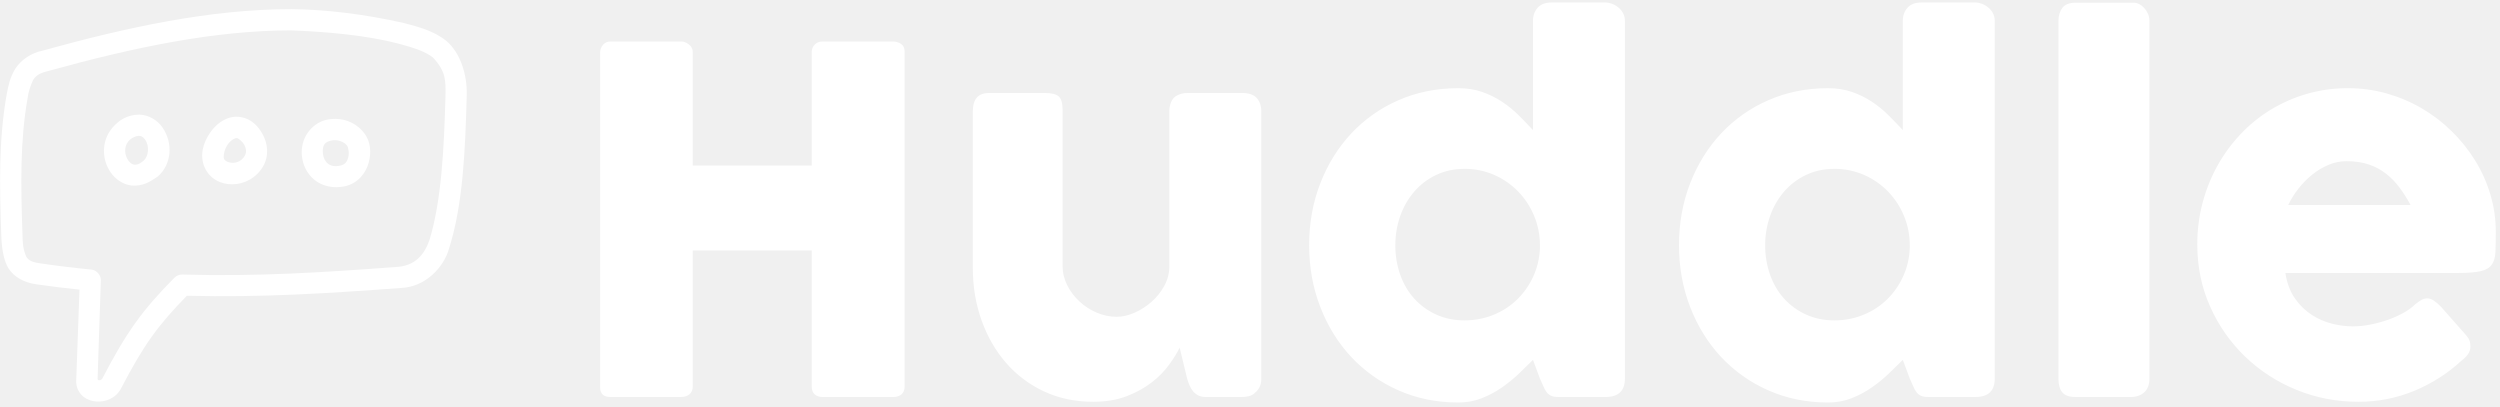
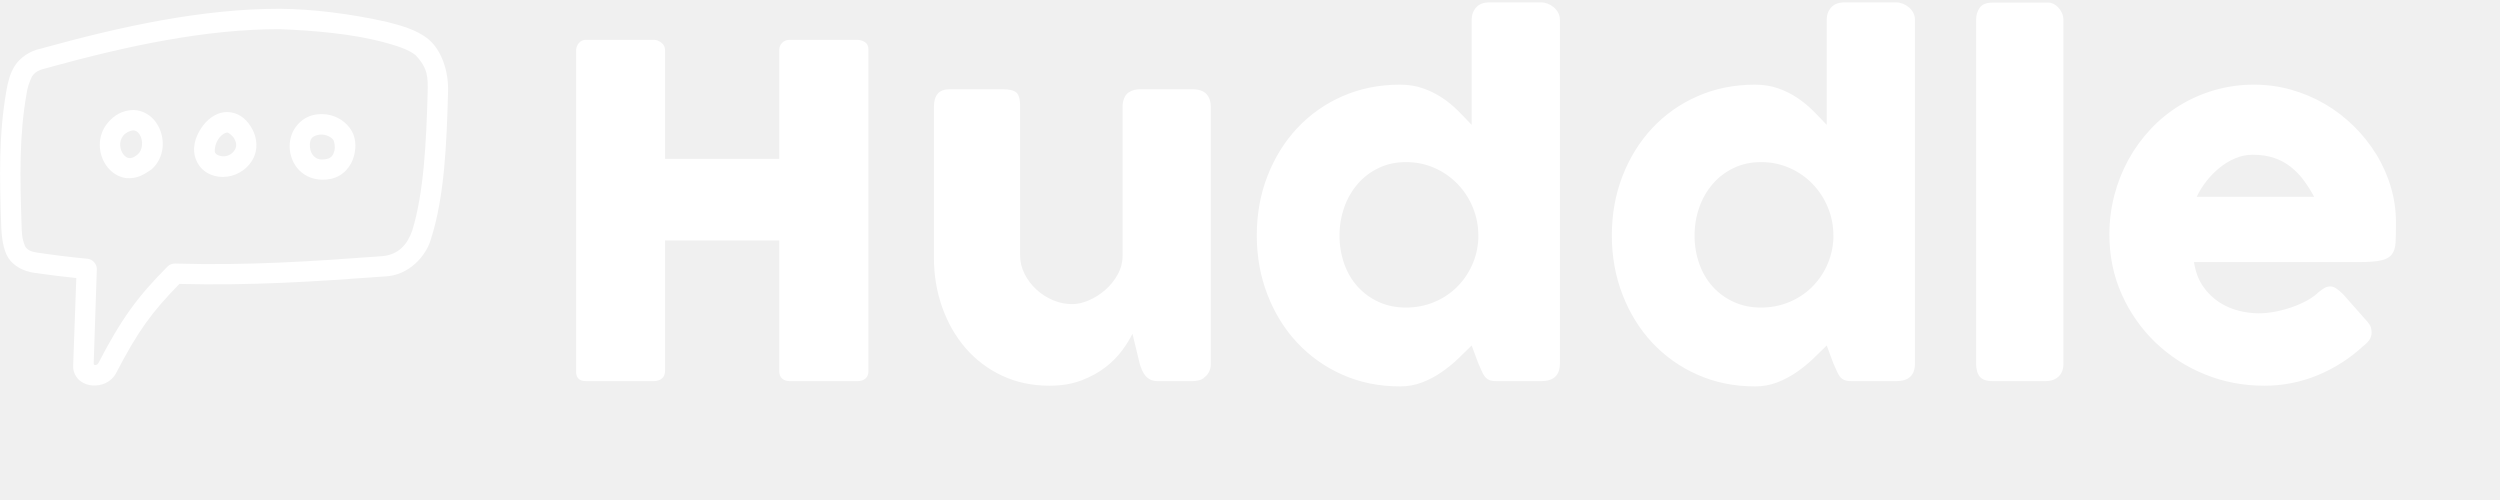
- <svg xmlns="http://www.w3.org/2000/svg" width="240" height="39">
+ <svg xmlns="http://www.w3.org/2000/svg" width="250" height="50">
  <g fill-rule="nonzero" fill="none">
    <path d="M27.967.879C20.242.875 12.182 2.615 4.047 4.872c-1.033.208-2.041.884-2.574 1.72C.983 7.38.805 8.171.652 9c-.79 4.428-.694 8.776-.53 13.594.036 1.103.2 2.41.715 3.205.538.803 1.46 1.313 2.561 1.48a95.99 95.99 0 0 0 4.232.525l-.312 8.698c-.048.692.29 1.267.71 1.598.376.286.795.413 1.225.445.86.065 1.869-.303 2.37-1.257 2.195-4.224 3.572-6.089 6.317-8.895 7.158.176 13.407-.222 20.482-.745 2.501-.065 4.218-2.11 4.672-3.743 1.357-4.232 1.568-9.456 1.712-14.737.061-2.093-.665-4.148-1.95-5.234-1.222-.991-2.702-1.35-4.058-1.718C35.031 1.363 31.263.905 27.967.879zm10.29 3.31c1.358.369 2.555.724 3.31 1.337 1.26 1.339 1.218 2.23 1.2 3.675-.142 5.122-.388 10.093-1.544 13.86-.498 1.405-1.366 2.405-3.006 2.556-7.208.533-13.462.945-20.707.739a1.032 1.032 0 0 0-.763.302c-3.044 3.074-4.601 5.21-6.921 9.676-.054.102-.171.164-.315.175-.097-.005-.136-.08-.142-.148l.314-9.432c.019-.509-.401-.995-.907-1.05a95.48 95.48 0 0 1-5.06-.62c-.726-.111-.994-.31-1.193-.606-.346-.825-.338-1.335-.365-2.128-.162-4.775-.242-8.948.491-13.1.068-.614.298-1.242.542-1.767.404-.632 1.023-.725 1.644-.897 7.956-2.197 15.74-3.84 23.068-3.845 3.592.13 7.364.49 10.354 1.273zm-27.479 8.09c-1.096 1.313-.987 3.096-.14 4.29.442.625 1.132 1.128 1.972 1.242 1.091.09 1.783-.352 2.53-.86 1.353-1.176 1.49-3.228.461-4.71-.524-.755-1.362-1.208-2.218-1.24-1.172.012-1.968.535-2.605 1.277zm11.856-1.072c-1.092.035-1.975.791-2.514 1.607-.617.933-.977 2.101-.478 3.246.96 2.203 4.277 2.176 5.6-.063.61-1.032.454-2.205 0-3.056-.452-.85-1.136-1.543-2.131-1.702a2.494 2.494 0 0 0-.477-.032zm9.625.207c-.34-.008-.69.024-1.018.111-1.312.35-2.429 1.704-2.26 3.437.086.872.487 1.722 1.21 2.308.723.585 1.773.847 2.88.62 1.272-.26 2.06-1.285 2.323-2.275.263-.99.197-1.999-.414-2.817a3.47 3.47 0 0 0-2.72-1.384zm-18.965 1.623c.245.002.438.08.637.366.445.642.321 1.615-.128 2.005-.447.39-.726.424-.922.398-.196-.027-.395-.162-.573-.414-.34-.48-.44-1.256.007-1.81.238-.316.675-.513.98-.545zm9.483.223c.038.006.464.253.668.636.204.383.242.739.048 1.066-.577.976-1.804.712-1.99.287-.07-.162-.017-.813.32-1.32.335-.509.757-.7.954-.67zm10.564.748c.062.083.213.64.096 1.082-.118.442-.31.715-.78.811-.602.124-.94 0-1.193-.207-.254-.205-.425-.552-.462-.923-.09-.92.24-1.133.764-1.273.61-.15 1.3.112 1.575.51z" fill="#ffffff" />
    <path d="M57.61 4.996c.016-.26.111-.494.287-.701a.875.875 0 0 1 .701-.31h6.826c.23 0 .467.096.712.287a.883.883 0 0 1 .368.724v10.893h11.421V4.996c0-.276.096-.513.287-.712.192-.2.44-.3.747-.3h6.734c.306 0 .574.077.804.23.23.154.345.399.345.736V37.1c0 .337-.1.59-.3.758-.198.169-.459.253-.78.253h-6.803c-.306 0-.555-.084-.747-.253-.191-.168-.287-.42-.287-.758V24.047H66.504V37.1c0 .322-.104.57-.31.747-.207.176-.487.264-.84.264h-6.756c-.643 0-.972-.299-.988-.896V4.996zm62.875 32.725c-.199.168-.41.275-.632.321a3.123 3.123 0 0 1-.631.07h-3.47c-.276 0-.514-.05-.713-.15-.2-.1-.368-.234-.506-.402a2.384 2.384 0 0 1-.344-.575 4.884 4.884 0 0 1-.23-.666l-.712-2.942c-.23.475-.563 1.015-1 1.62a8.495 8.495 0 0 1-1.666 1.7c-.674.53-1.479.974-2.413 1.334-.935.36-2.007.54-3.218.54-1.746 0-3.332-.337-4.757-1.011a10.904 10.904 0 0 1-3.642-2.758c-1.003-1.164-1.781-2.524-2.332-4.08-.552-1.554-.828-3.213-.828-4.974V10.695c0-.582.127-1.022.38-1.321.252-.299.654-.448 1.206-.448h5.308c.66 0 1.111.11 1.356.333.245.222.368.655.368 1.298v14.96c0 .66.15 1.284.448 1.874.299.59.693 1.11 1.184 1.562.49.452 1.045.809 1.666 1.069.62.26 1.252.39 1.896.39.551 0 1.122-.13 1.712-.39a6.361 6.361 0 0 0 1.631-1.046c.498-.436.908-.95 1.23-1.54.322-.59.482-1.214.482-1.872V10.626c0-.26.05-.52.15-.781.1-.26.249-.46.448-.598.199-.122.387-.206.563-.252.176-.046.38-.07.609-.07h5.194c.658 0 1.133.162 1.424.483.291.322.437.751.437 1.287v25.716c0 .29-.065.559-.195.804s-.31.437-.54.574l.137-.068zm26.681-3.172c-.414.414-.87.858-1.367 1.333-.498.475-1.046.92-1.643 1.333a9.3 9.3 0 0 1-1.93 1.023 6.097 6.097 0 0 1-2.23.402c-2.083 0-4.002-.39-5.757-1.172a13.777 13.777 0 0 1-4.527-3.206c-1.264-1.356-2.252-2.953-2.964-4.792-.713-1.838-1.069-3.814-1.069-5.929 0-2.13.356-4.11 1.069-5.94.712-1.83 1.7-3.424 2.964-4.78a13.635 13.635 0 0 1 4.527-3.194c1.755-.774 3.674-1.161 5.757-1.161.843 0 1.613.123 2.31.368a8.51 8.51 0 0 1 1.907.942c.575.383 1.103.816 1.586 1.298.482.483.938.954 1.367 1.414V1.985c0-.49.15-.903.448-1.24.299-.338.747-.506 1.345-.506h5.17c.2 0 .41.042.632.126.222.085.425.203.61.357.183.153.332.337.447.551.115.215.173.452.173.712v34.357c0 1.18-.62 1.77-1.862 1.77h-4.504c-.306 0-.544-.04-.712-.116a1.13 1.13 0 0 1-.426-.333 2.319 2.319 0 0 1-.31-.551 17.13 17.13 0 0 0-.344-.77l-.667-1.793zm-13.214-11.008a8.39 8.39 0 0 0 .471 2.839c.314.88.762 1.643 1.345 2.286a6.384 6.384 0 0 0 2.102 1.528c.82.376 1.728.563 2.724.563.98 0 1.903-.176 2.769-.528a7.058 7.058 0 0 0 2.263-1.46 7.256 7.256 0 0 0 1.552-2.194c.39-.843.609-1.747.655-2.712v-.322a7.26 7.26 0 0 0-.552-2.803 7.427 7.427 0 0 0-1.528-2.344 7.242 7.242 0 0 0-2.298-1.597 6.977 6.977 0 0 0-2.861-.586c-.996 0-1.904.195-2.724.586-.82.39-1.52.923-2.102 1.597a7.236 7.236 0 0 0-1.345 2.344 8.35 8.35 0 0 0-.47 2.803zm48.72 11.008c-.414.414-.87.858-1.368 1.333-.498.475-1.046.92-1.643 1.333a9.3 9.3 0 0 1-1.93 1.023 6.097 6.097 0 0 1-2.23.402c-2.083 0-4.002-.39-5.756-1.172a13.777 13.777 0 0 1-4.528-3.206c-1.263-1.356-2.252-2.953-2.964-4.792-.712-1.838-1.069-3.814-1.069-5.929 0-2.13.357-4.11 1.069-5.94s1.7-3.424 2.964-4.78a13.635 13.635 0 0 1 4.528-3.194c1.754-.774 3.673-1.161 5.756-1.161.843 0 1.613.123 2.31.368a8.51 8.51 0 0 1 1.907.942c.575.383 1.103.816 1.586 1.298.483.483.938.954 1.367 1.414V1.985c0-.49.15-.903.448-1.24.3-.338.747-.506 1.345-.506h5.17c.2 0 .41.042.632.126.223.085.426.203.61.357.183.153.333.337.448.551.114.215.172.452.172.712v34.357c0 1.18-.62 1.77-1.862 1.77h-4.504c-.306 0-.544-.04-.712-.116a1.13 1.13 0 0 1-.425-.333 2.319 2.319 0 0 1-.31-.551 17.13 17.13 0 0 0-.345-.77l-.667-1.793zm-13.215-11.008a8.39 8.39 0 0 0 .471 2.839c.315.88.763 1.643 1.345 2.286a6.384 6.384 0 0 0 2.103 1.528c.82.376 1.727.563 2.723.563.98 0 1.903-.176 2.769-.528a7.058 7.058 0 0 0 2.264-1.46 7.256 7.256 0 0 0 1.55-2.194c.391-.843.61-1.747.656-2.712v-.322a7.26 7.26 0 0 0-.552-2.803 7.427 7.427 0 0 0-1.528-2.344 7.242 7.242 0 0 0-2.298-1.597 6.977 6.977 0 0 0-2.861-.586c-.996 0-1.904.195-2.723.586-.82.39-1.521.923-2.103 1.597a7.236 7.236 0 0 0-1.345 2.344 8.35 8.35 0 0 0-.47 2.803zM197.61 2.008c0-.49.122-.903.367-1.24.246-.338.667-.506 1.264-.506h5.63c.154 0 .315.042.483.126a1.7 1.7 0 0 1 .471.357c.146.153.268.337.368.551.1.215.15.452.15.712v34.334c0 .582-.165 1.022-.495 1.321-.329.299-.754.448-1.275.448h-5.332c-.597 0-1.018-.15-1.264-.448-.245-.299-.367-.74-.367-1.321V2.008zm38.7 32.61a15.31 15.31 0 0 1-4.55 2.907 13.87 13.87 0 0 1-5.355 1.046c-2.1 0-4.083-.383-5.952-1.15a15.494 15.494 0 0 1-4.918-3.182 15.273 15.273 0 0 1-3.355-4.792c-.828-1.838-1.241-3.837-1.241-5.998 0-1.348.164-2.654.494-3.918a15.45 15.45 0 0 1 1.402-3.55 15.055 15.055 0 0 1 2.206-3.045 13.957 13.957 0 0 1 2.907-2.379 14.327 14.327 0 0 1 3.493-1.54 14.084 14.084 0 0 1 3.975-.551c1.272 0 2.505.169 3.7.506 1.195.337 2.318.812 3.367 1.424 1.05.613 2.01 1.349 2.884 2.207a14.896 14.896 0 0 1 2.252 2.815 13.58 13.58 0 0 1 1.46 3.263c.344 1.157.517 2.348.517 3.573 0 .797-.012 1.448-.035 1.954-.023.505-.142.908-.356 1.206-.215.3-.57.506-1.069.62-.498.116-1.23.173-2.194.173h-16.546c.153.98.463 1.8.93 2.46a5.842 5.842 0 0 0 1.62 1.573c.613.391 1.264.67 1.954.84a8.24 8.24 0 0 0 1.953.252c.552 0 1.118-.058 1.7-.172a12.179 12.179 0 0 0 1.69-.46 9.557 9.557 0 0 0 1.493-.667c.452-.252.816-.517 1.092-.792.245-.2.456-.349.632-.449.176-.1.364-.149.563-.149.2 0 .402.07.61.207a4.8 4.8 0 0 1 .7.597l2.436 2.758c.168.2.276.38.322.54.046.161.069.326.069.494 0 .307-.085.571-.253.793a2.89 2.89 0 0 1-.598.586zm-11.054-19.143c-.598 0-1.176.119-1.735.356a6.547 6.547 0 0 0-1.575.954c-.49.398-.93.85-1.321 1.356a8.315 8.315 0 0 0-.954 1.54h11.743a13.536 13.536 0 0 0-1.045-1.655 7.081 7.081 0 0 0-1.287-1.333 5.558 5.558 0 0 0-1.655-.896c-.62-.215-1.344-.322-2.171-.322z" fill="#ffffff" />
  </g>
</svg>
